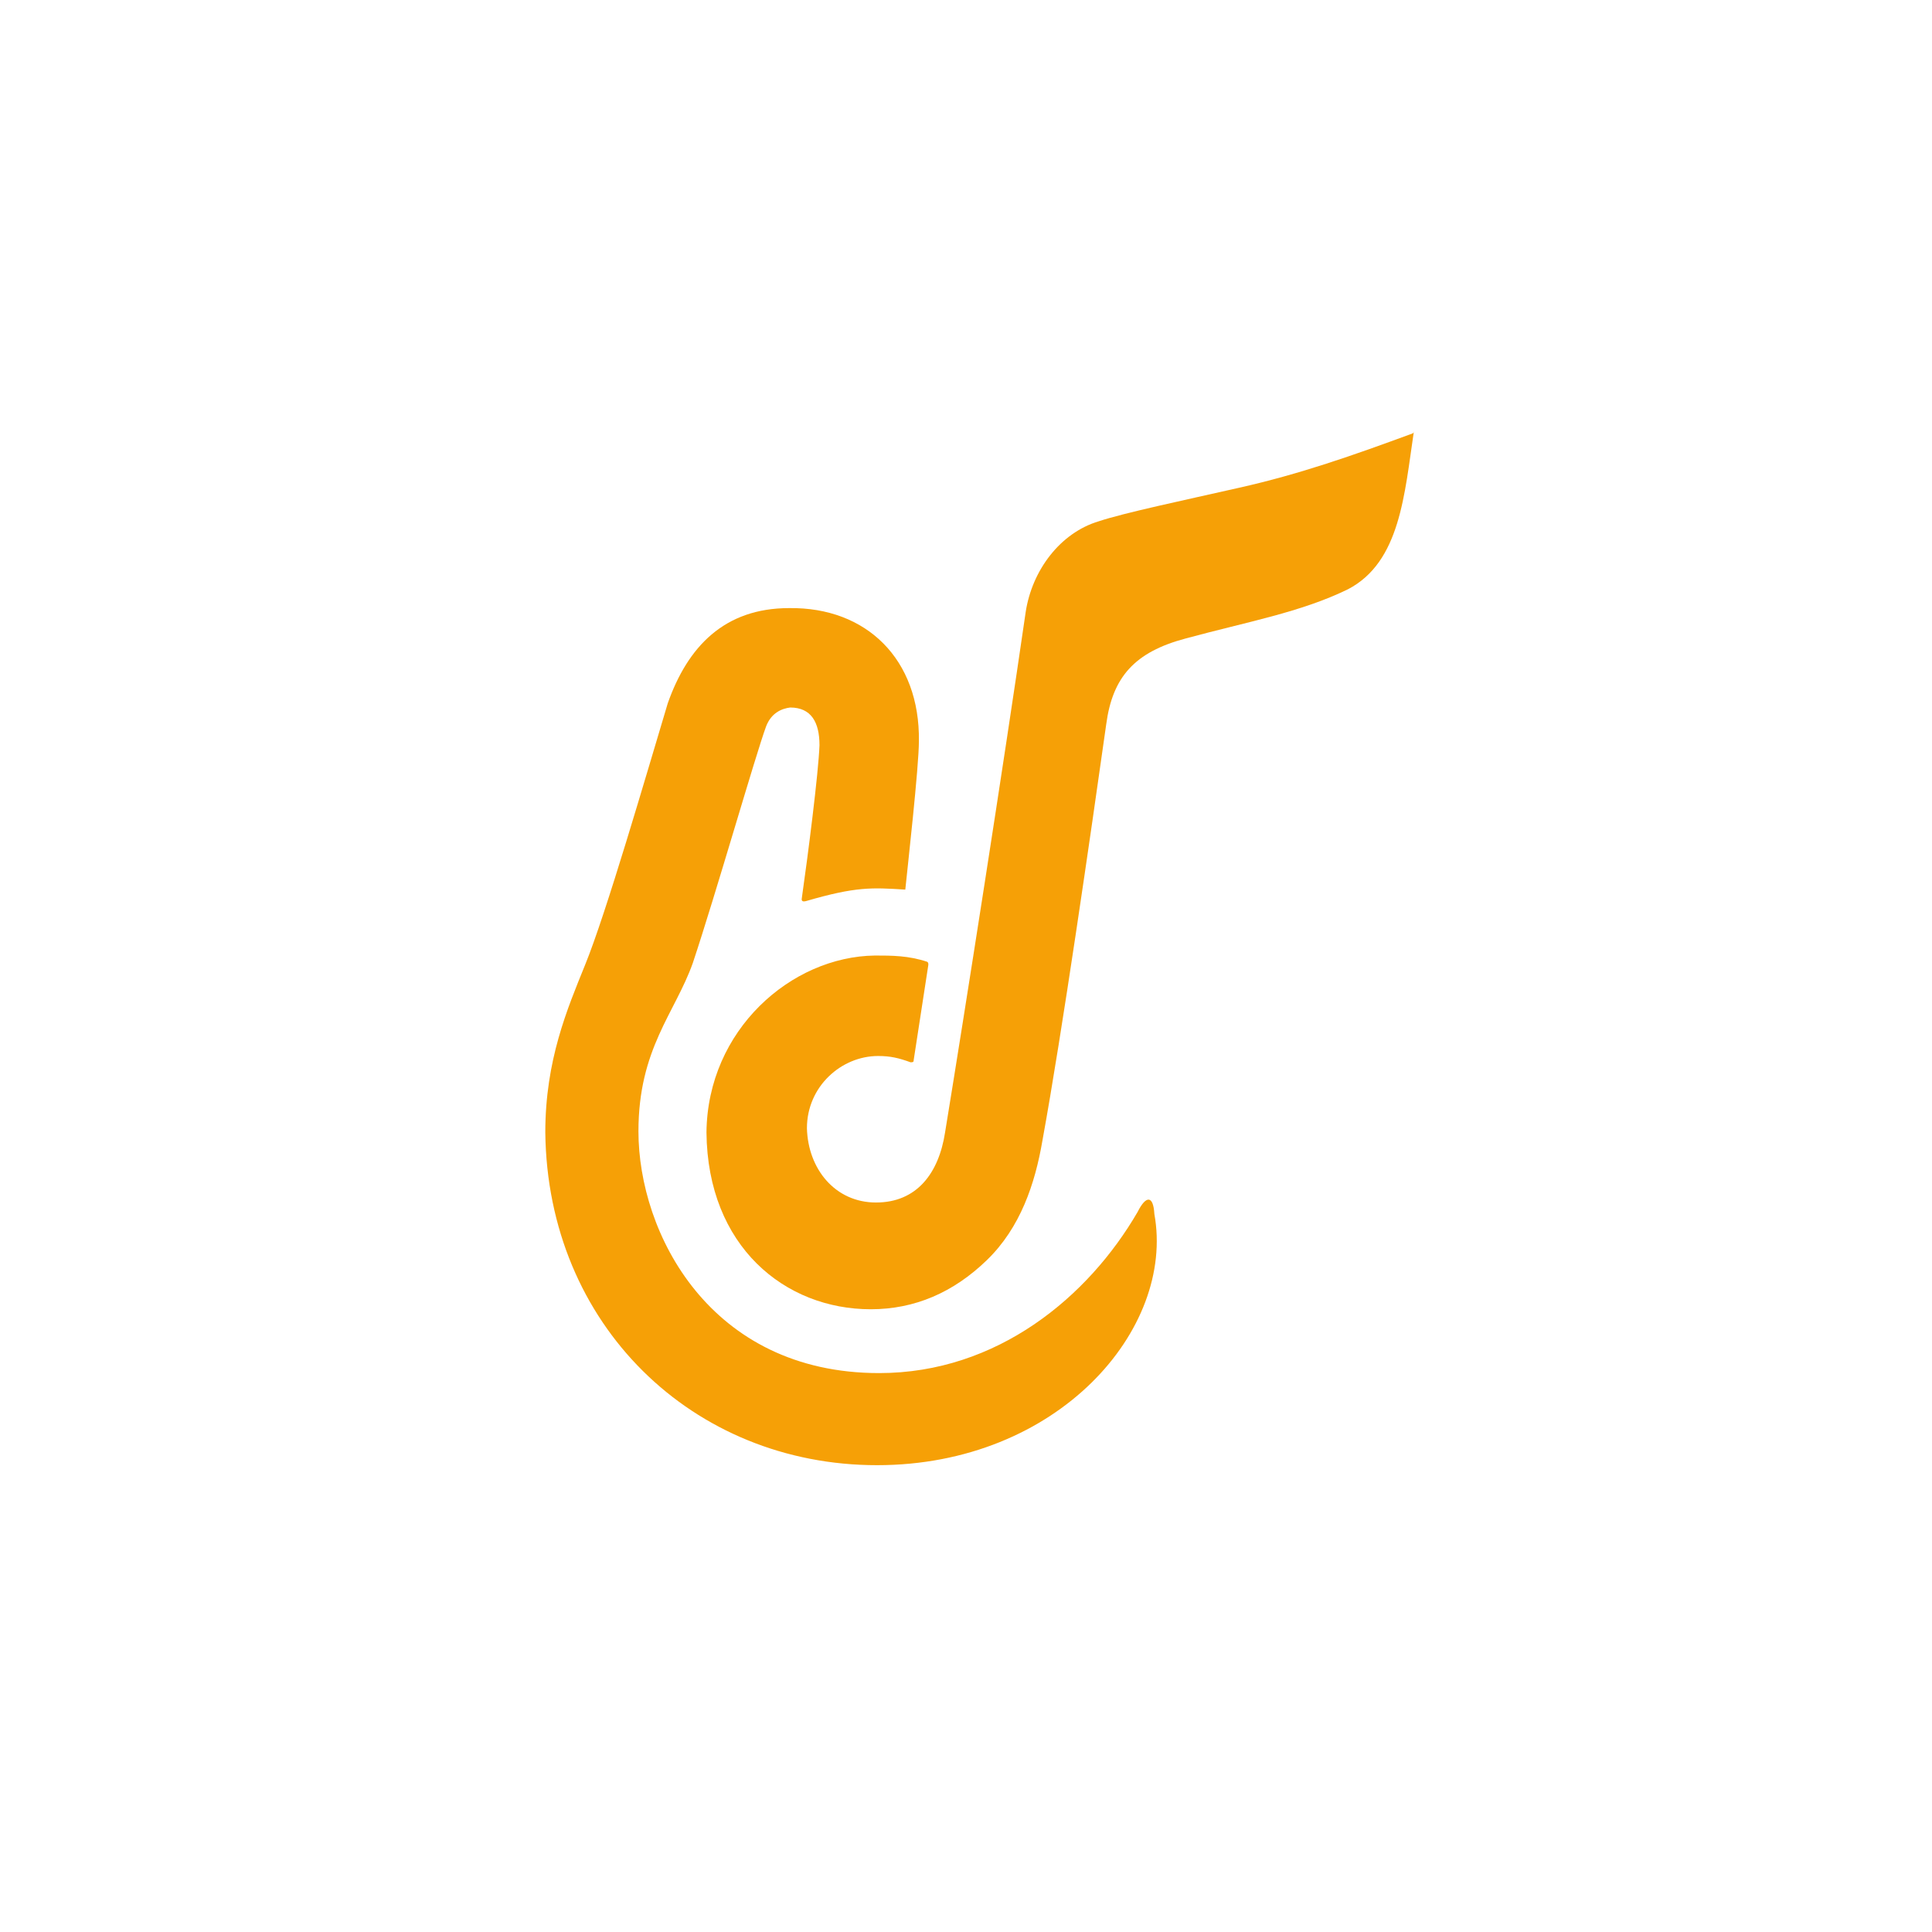
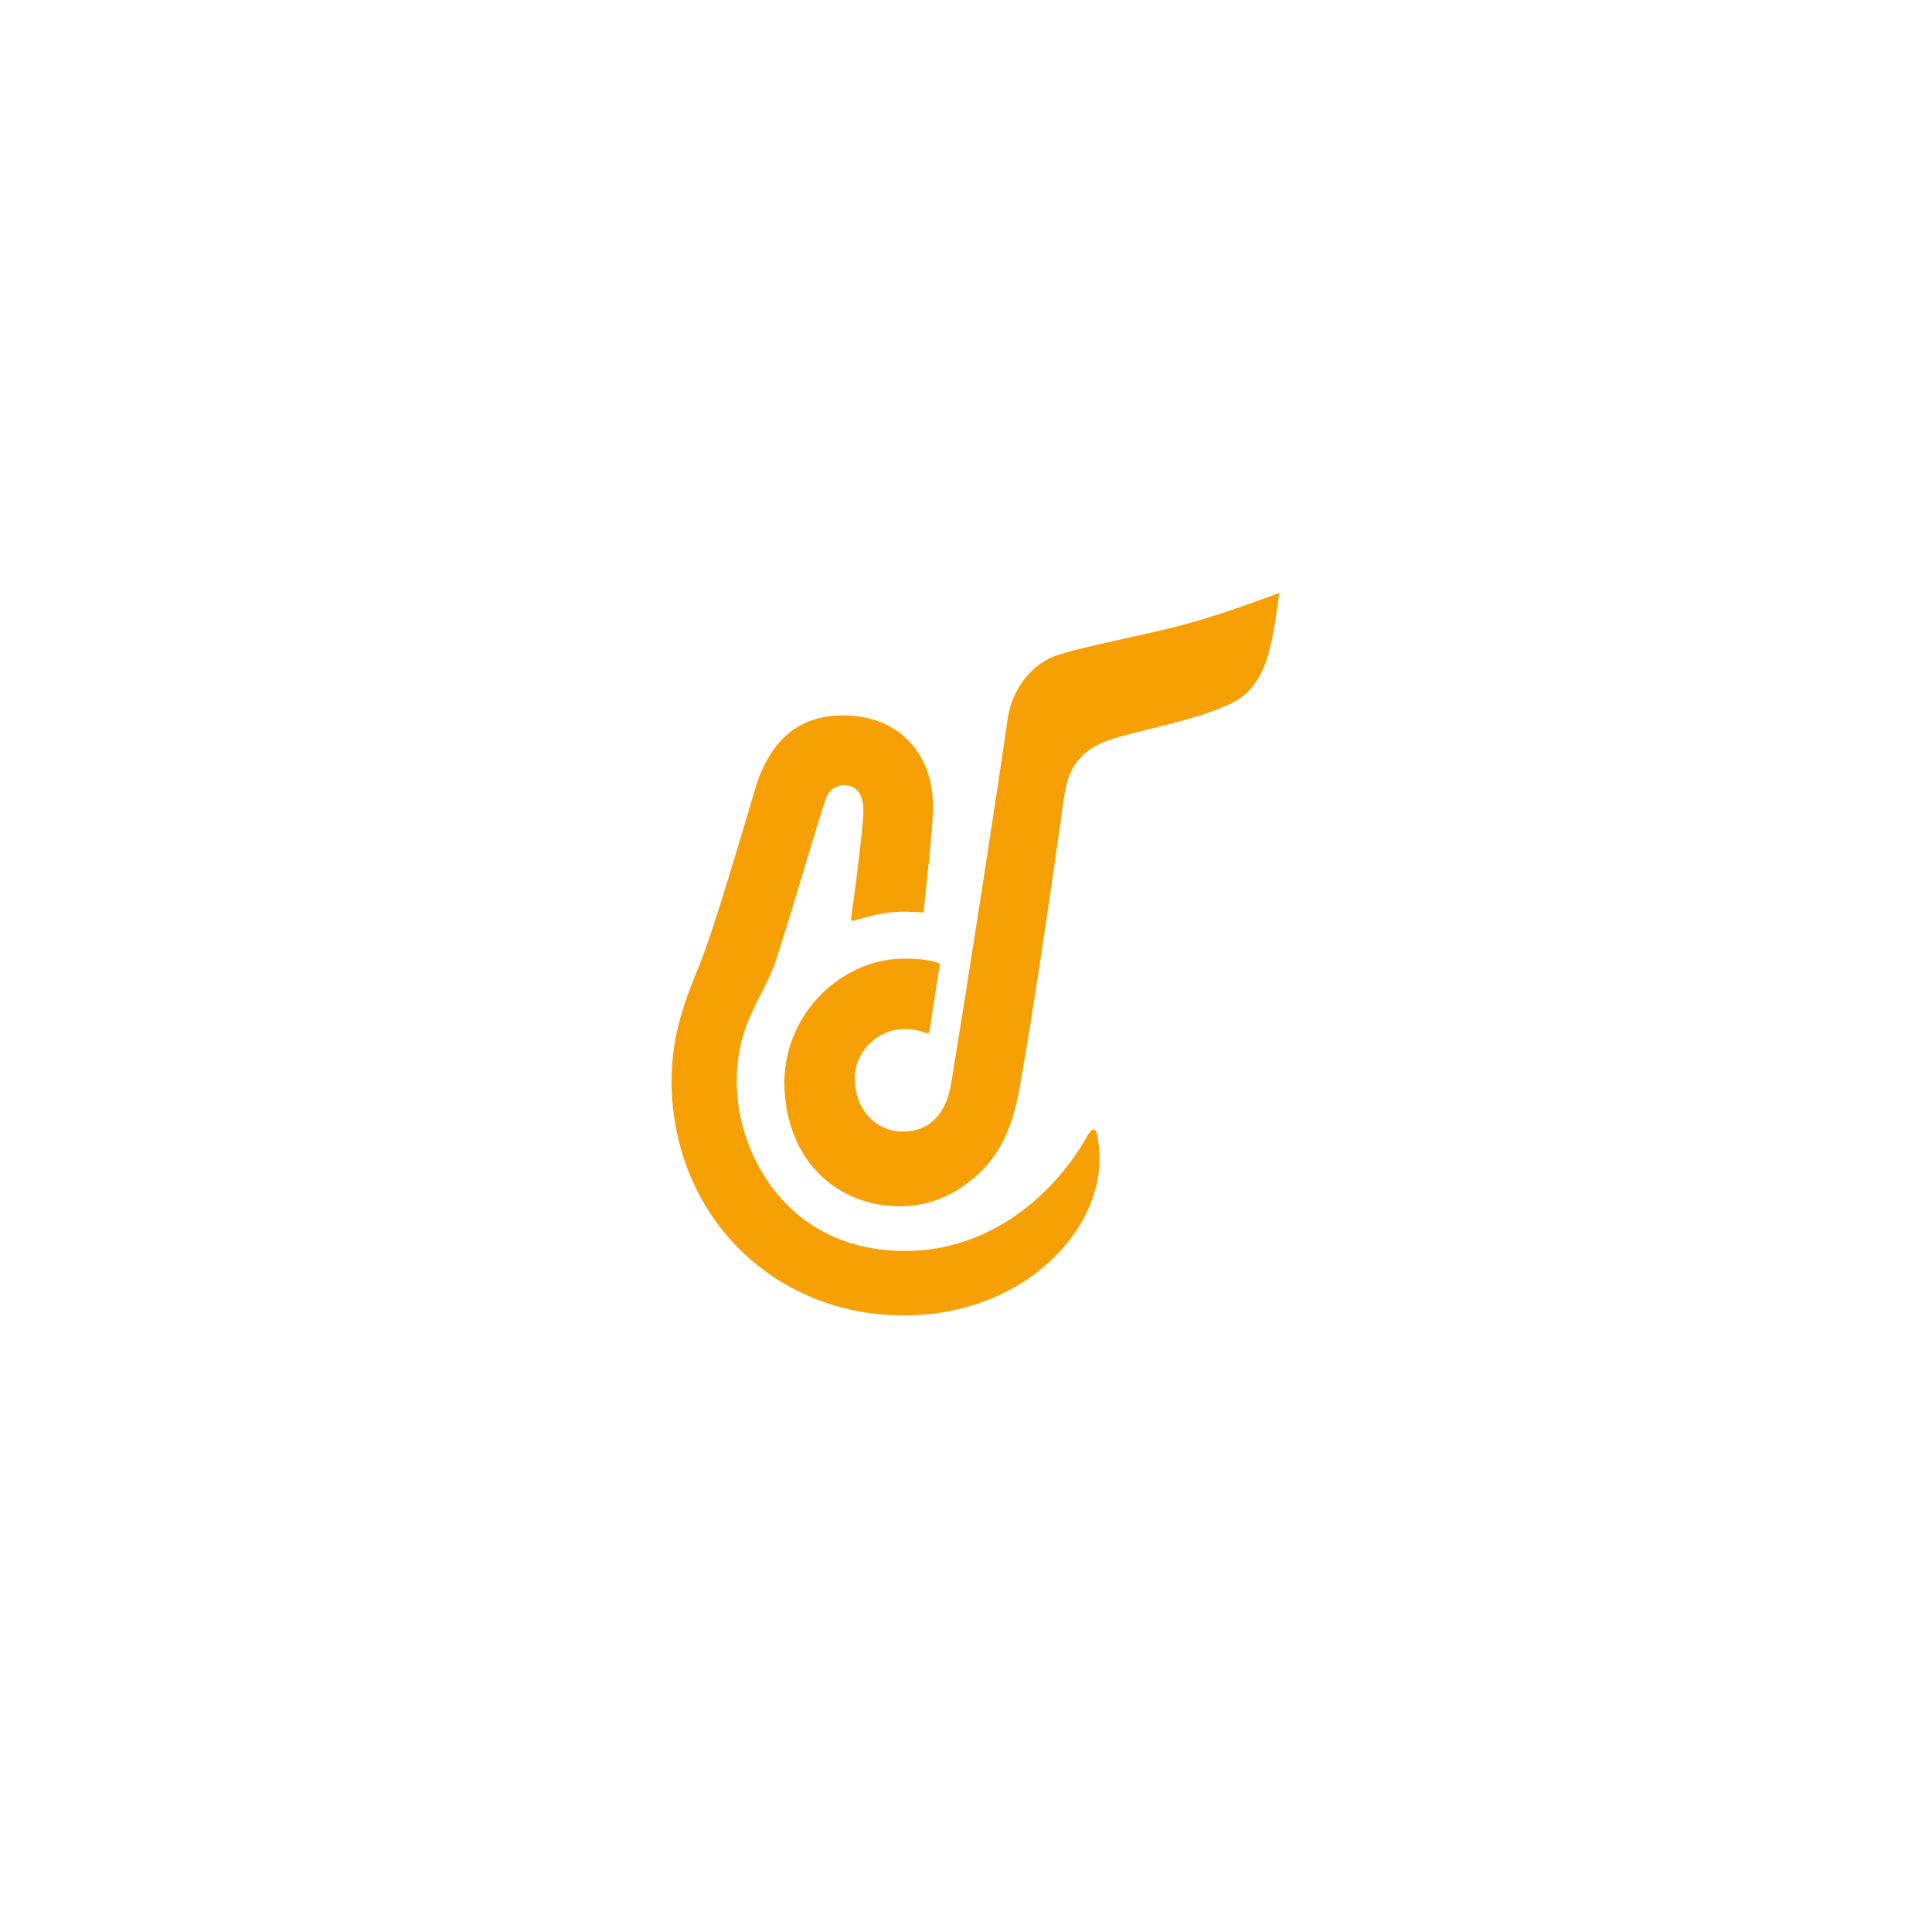
<svg xmlns="http://www.w3.org/2000/svg" viewBox="0 0 120 120">
-   <g transform="translate(60 60) scale(0.65) translate(-60 -60)">
+   <g transform="translate(60 60) scale(0.455) translate(-60 -60)">
    <path fill="#F6A006" d="m102.8 8.9c-0.9 6-1.3 12.5-6.3 15.1-4.5 2.2-9.6 3.1-15.5 4.7-4.9 1.3-7 3.7-7.6 8.2-1.5 10.6-4.2 29.4-6.1 39.8-0.7 4.1-2.1 8.3-5.3 11.4s-6.9 4.7-11.1 4.7c-8.2 0-15.6-6-15.7-16.9 0.1-9.8 8.1-16.8 16.1-16.9 1.6 0 3.2 0 5 0.6 0.1 0.1 0.1 0.1 0.1 0.3l-1.4 9.1c0 0.2-0.1 0.2-0.3 0.2-1.1-0.4-1.9-0.6-3.1-0.6-3.5 0-6.8 2.9-6.8 6.9 0.1 3.9 2.7 7.1 6.6 7.1s6-2.8 6.6-6.7c1.9-11.6 5.6-35.2 7.7-49.7 0.6-4 3.3-7.6 7-8.7 2.4-0.8 8.1-2 13.4-3.2 5.8-1.3 10.9-3.1 16.6-5.2 0.1-0.1 0.1-0.1 0.1-0.2z" />
    <path fill="#F6A006" d="m54.2 52.7c-3.2-0.2-4.7-0.3-9.5 1.1-0.4 0.1-0.4-0.1-0.4-0.2 0.6-4.2 1.6-12 1.7-14.7 0-2.2-0.8-3.6-2.8-3.6-0.8 0.1-1.8 0.5-2.3 1.8-1 2.7-4.8 16-7 22.6-1.7 4.8-5.2 8.2-5.2 16.1 0 9.7 6.8 23.1 23 23.1 11.3 0 20-7.3 24.7-15.4 0.8-1.6 1.5-1.6 1.6 0.2 2 11-9.2 24-26.5 24-17.6 0-31.5-13.4-31.7-31.8 0-6.9 2.1-11.8 3.8-16 2-4.9 5.8-18 7.9-25 1.9-5.4 5.4-9.1 11.6-9.1 7.4-0.1 12.5 4.9 12.4 12.7 0 2.5-1.1 12.2-1.3 14.2z" />
  </g>
</svg>
